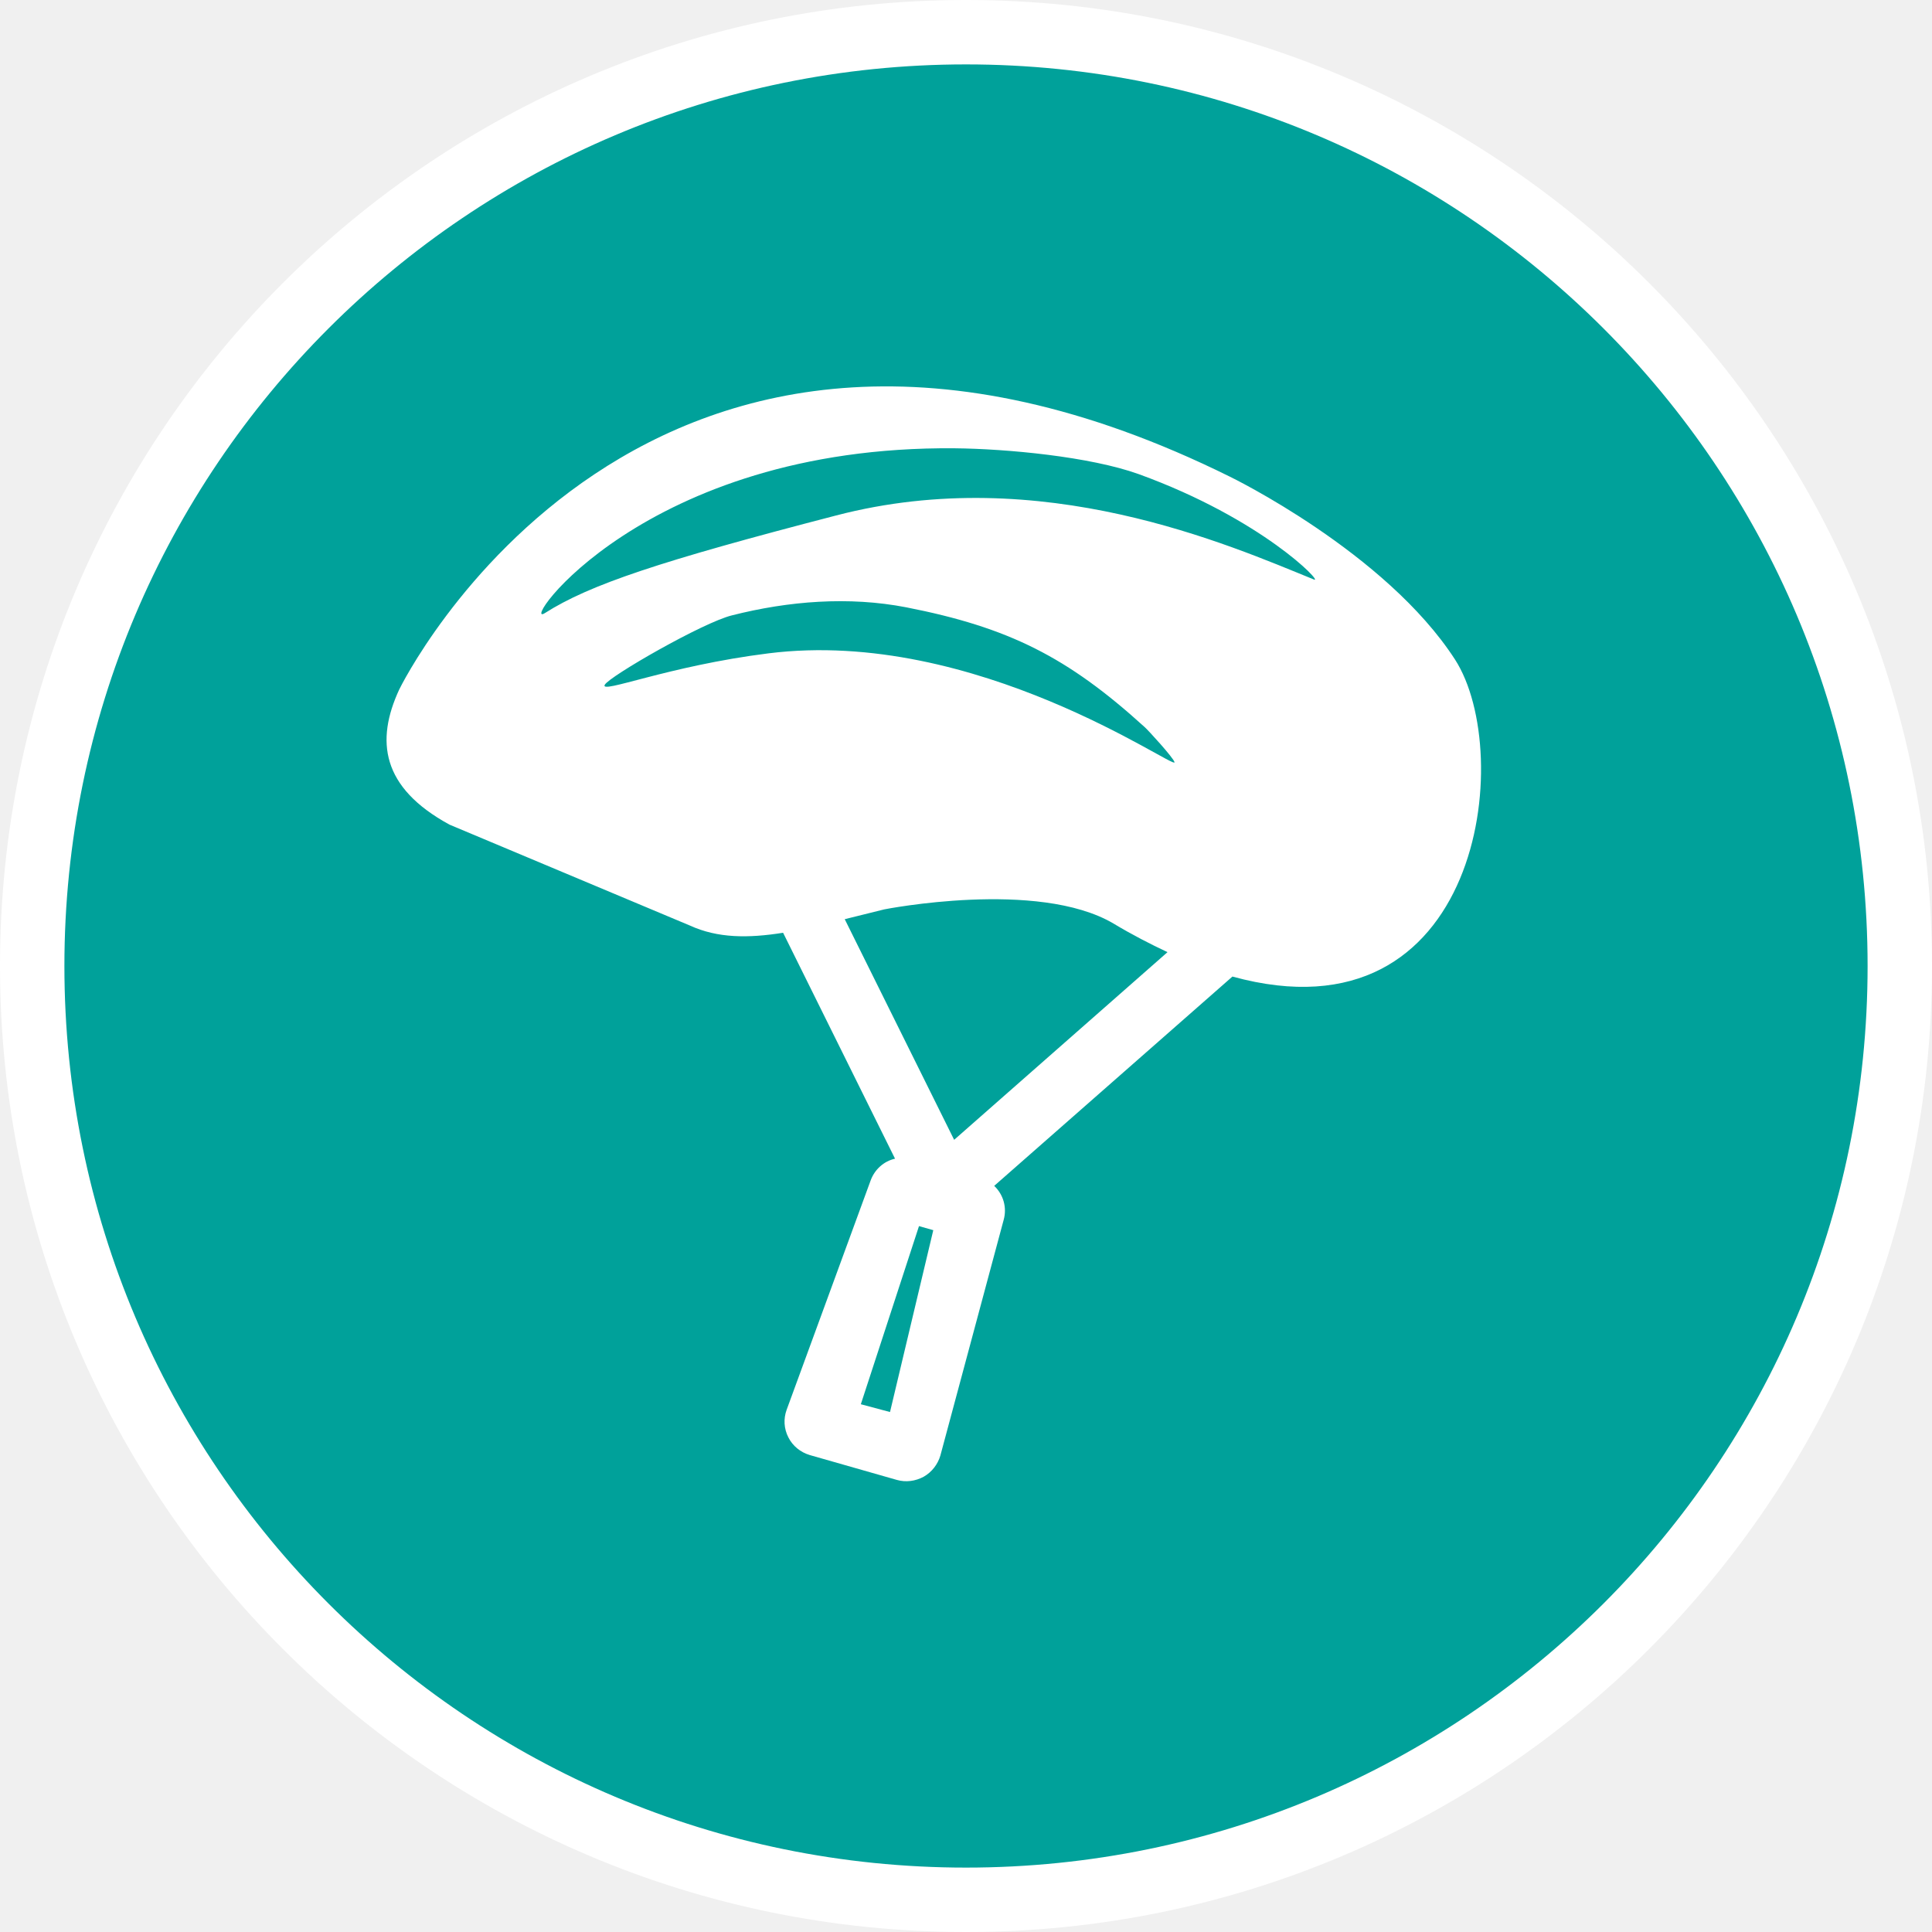
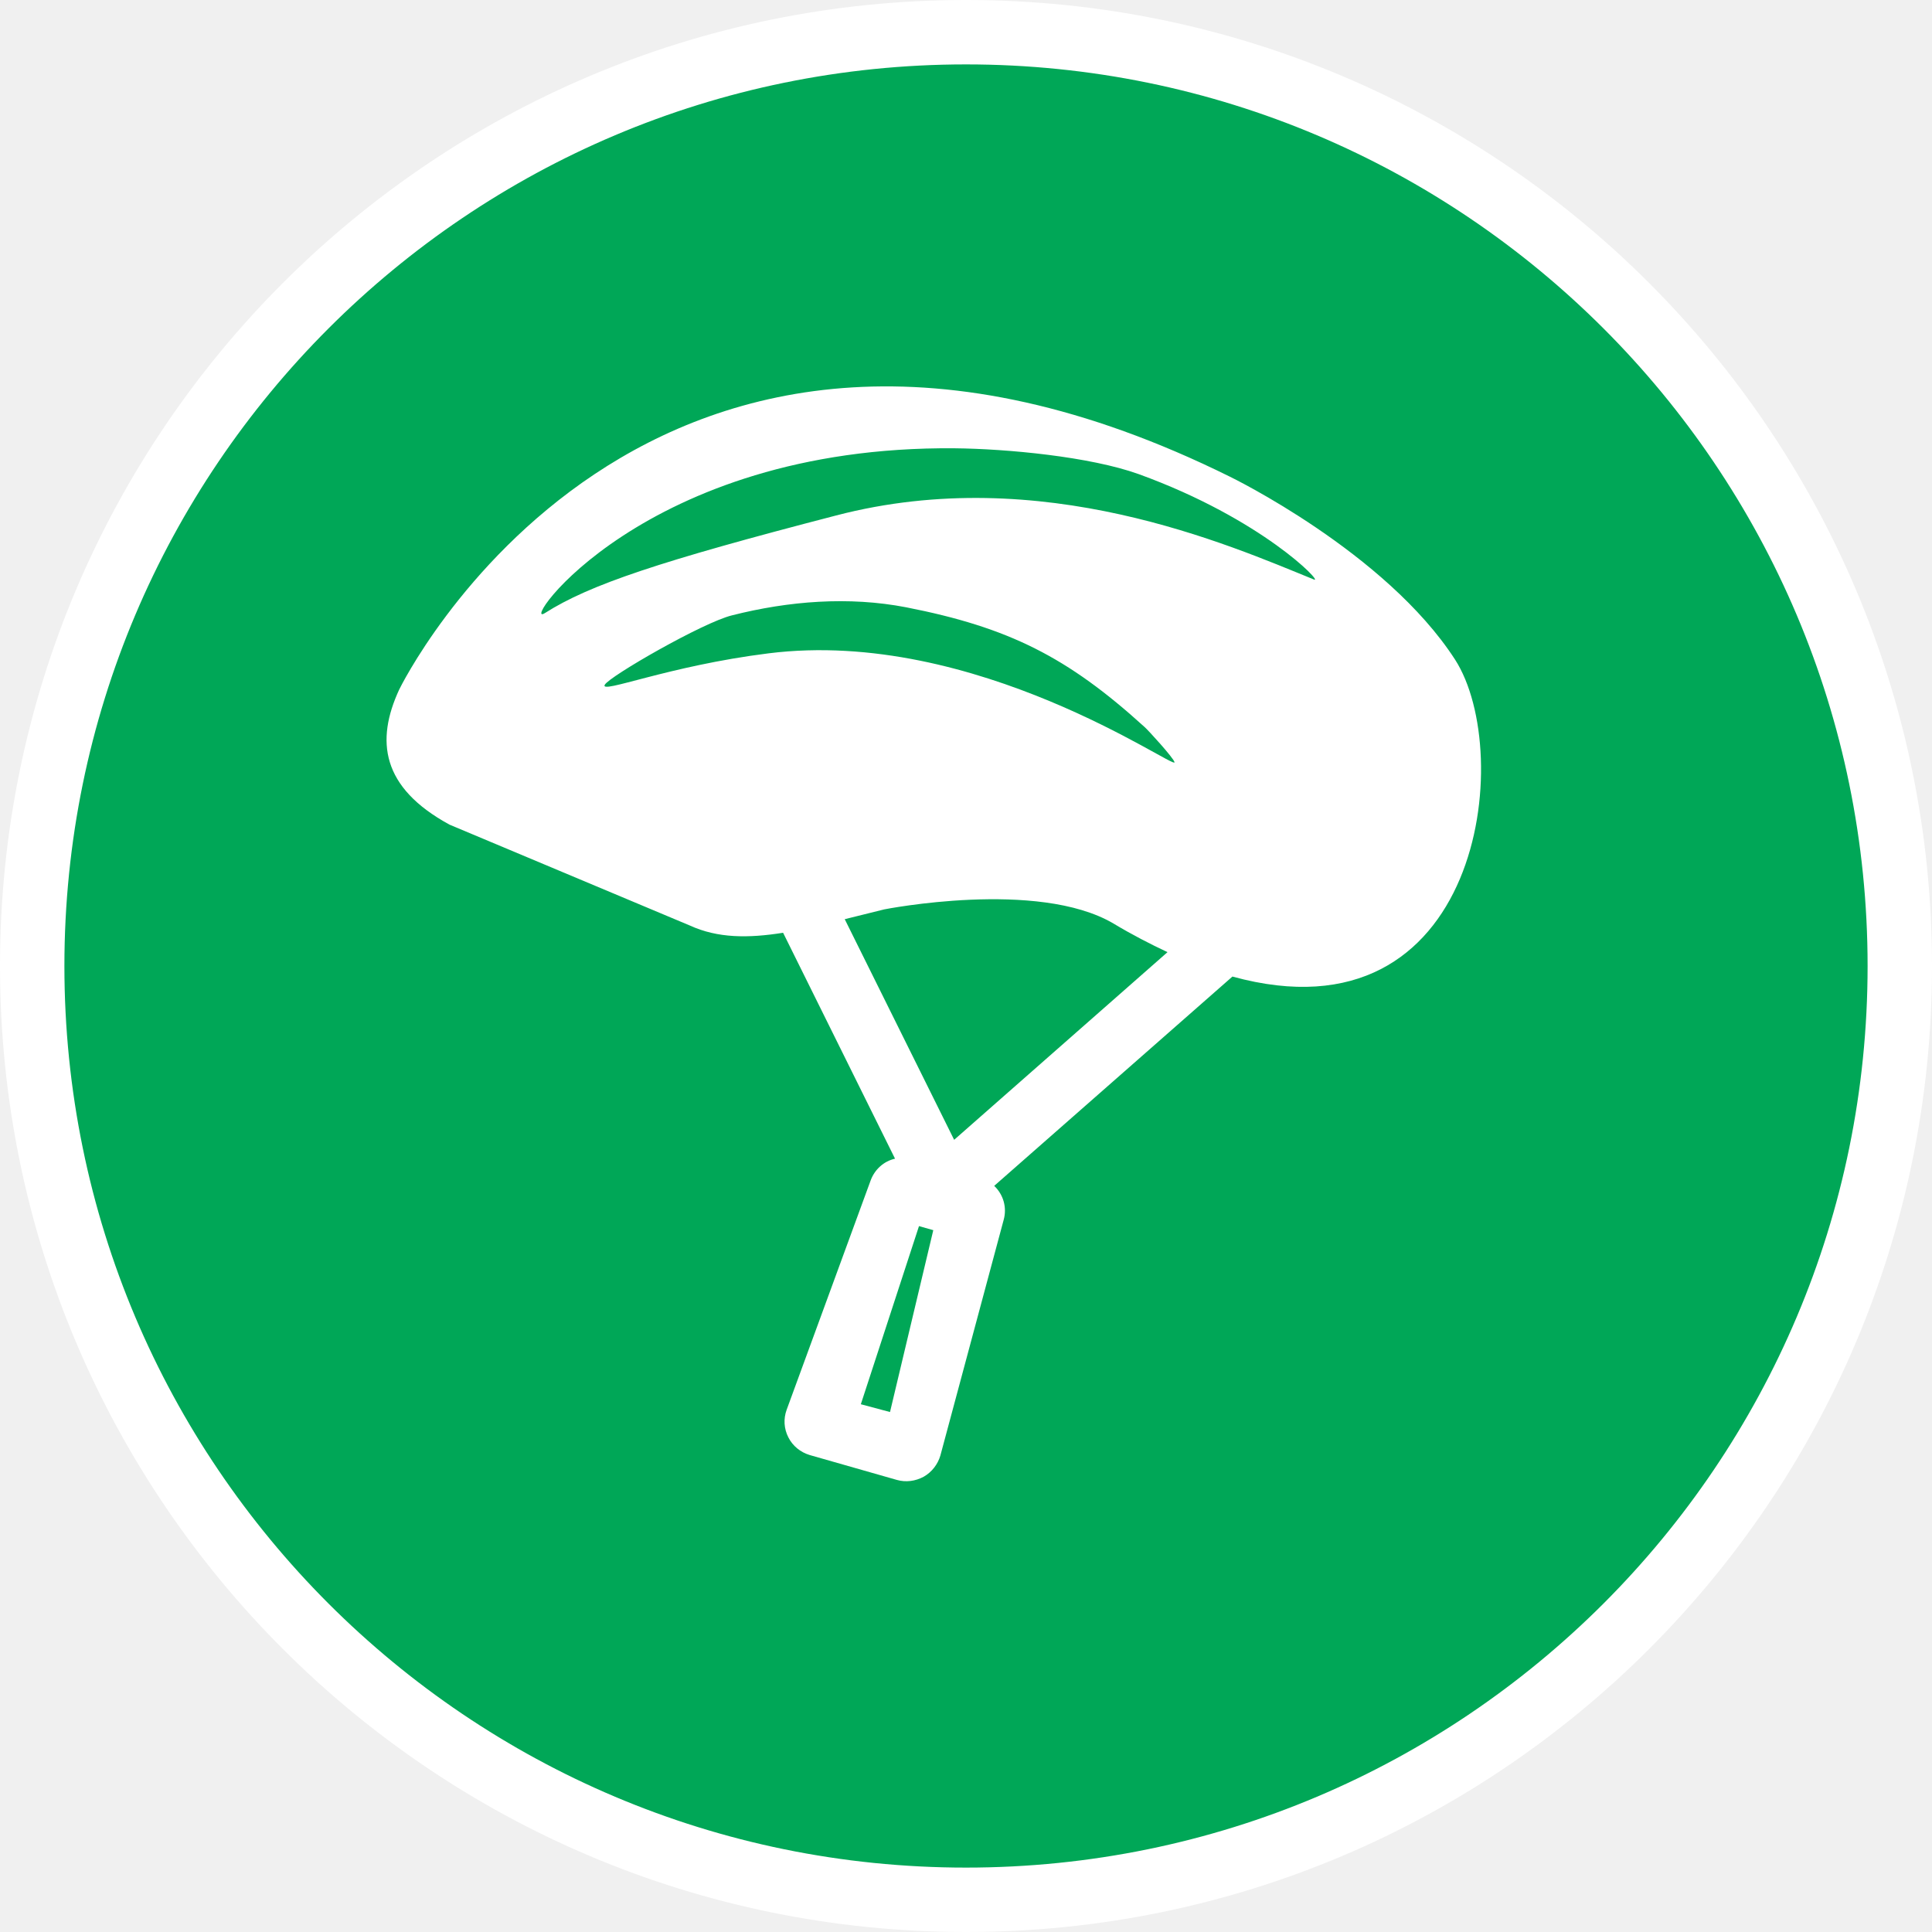
<svg xmlns="http://www.w3.org/2000/svg" width="30px" height="30px" version="1.1" id="svg8">
  <defs id="defs2" />
-   <circle style="color:#000000;clip-rule:nonzero;display:inline;overflow:visible;visibility:visible;opacity:1;isolation:auto;mix-blend-mode:normal;color-interpolation:sRGB;color-interpolation-filters:linearRGB;solid-color:#000000;solid-opacity:1;vector-effect:none;fill:#00a19a;fill-opacity:1;fill-rule:evenodd;stroke:#ffffff;stroke-width:1;stroke-linecap:butt;stroke-linejoin:miter;stroke-miterlimit:4;stroke-dasharray:none;stroke-dashoffset:0;stroke-opacity:1;marker:none;color-rendering:auto;image-rendering:auto;shape-rendering:auto;text-rendering:auto;enable-background:accumulate" id="path815" cx="15" cy="15" r="14.5" />
+   <circle style="color:#000000;clip-rule:nonzero;display:inline;overflow:visible;visibility:visible;opacity:1;isolation:auto;mix-blend-mode:normal;color-interpolation:sRGB;color-interpolation-filters:linearRGB;solid-color:#000000;solid-opacity:1;vector-effect:none;fill:#00A757;fill-opacity:1;fill-rule:evenodd;stroke:#ffffff;stroke-width:1;stroke-linecap:butt;stroke-linejoin:miter;stroke-miterlimit:4;stroke-dasharray:none;stroke-dashoffset:0;stroke-opacity:1;marker:none;color-rendering:auto;image-rendering:auto;shape-rendering:auto;text-rendering:auto;enable-background:accumulate" id="path815" cx="15" cy="15" r="14.5" />
  <g transform="translate(6,6)">
    <g id="surface1">
      <path style=" stroke:none;fill-rule:nonzero;fill:#FFFFFF;fill-opacity:1;" d="M 16.594 4.242 C 15.516 2.574 13.098 1.402 13.098 1.402 C 3.988 -3.109 0.199 4.707 0.199 4.707 C -0.168 5.5 -0.082 6.227 0.98 6.805 L 4.711 8.371 C 5.145 8.57 5.617 8.57 6.16 8.484 L 7.898 11.992 C 7.723 12.031 7.582 12.16 7.52 12.328 L 6.215 15.891 C 6.164 16.031 6.172 16.184 6.242 16.32 C 6.309 16.453 6.43 16.551 6.574 16.594 L 7.926 16.98 C 8.066 17.02 8.215 17 8.344 16.93 C 8.469 16.859 8.562 16.738 8.602 16.602 L 9.586 12.938 C 9.637 12.75 9.582 12.551 9.438 12.414 L 13.137 9.164 C 17.004 10.227 17.535 5.703 16.594 4.242 Z M 7.82 15.926 L 7.367 15.805 L 8.27 13.039 L 8.492 13.102 Z M 8.816 11.699 L 7.117 8.273 C 7.312 8.227 7.516 8.172 7.73 8.121 C 7.73 8.121 10.113 7.648 11.289 8.34 C 11.582 8.516 11.863 8.66 12.129 8.785 Z M 5.934 4.145 C 4.371 4.34 3.309 4.785 3.391 4.633 C 3.465 4.5 4.918 3.664 5.367 3.555 C 6.246 3.332 7.18 3.258 8.07 3.43 C 9.664 3.742 10.578 4.203 11.773 5.289 C 11.82 5.328 12.227 5.773 12.238 5.836 C 12.258 5.965 9.152 3.742 5.934 4.145 Z M 14.406 3 C 13.09 2.465 10.176 1.172 6.984 2.004 C 4.242 2.715 3.156 3.078 2.461 3.52 C 2.043 3.785 3.973 0.918 8.824 0.961 C 9.633 0.969 10.926 1.09 11.684 1.363 C 13.602 2.059 14.547 3.055 14.406 3 Z M 14.406 3 " />
    </g>
  </g>
</svg>
